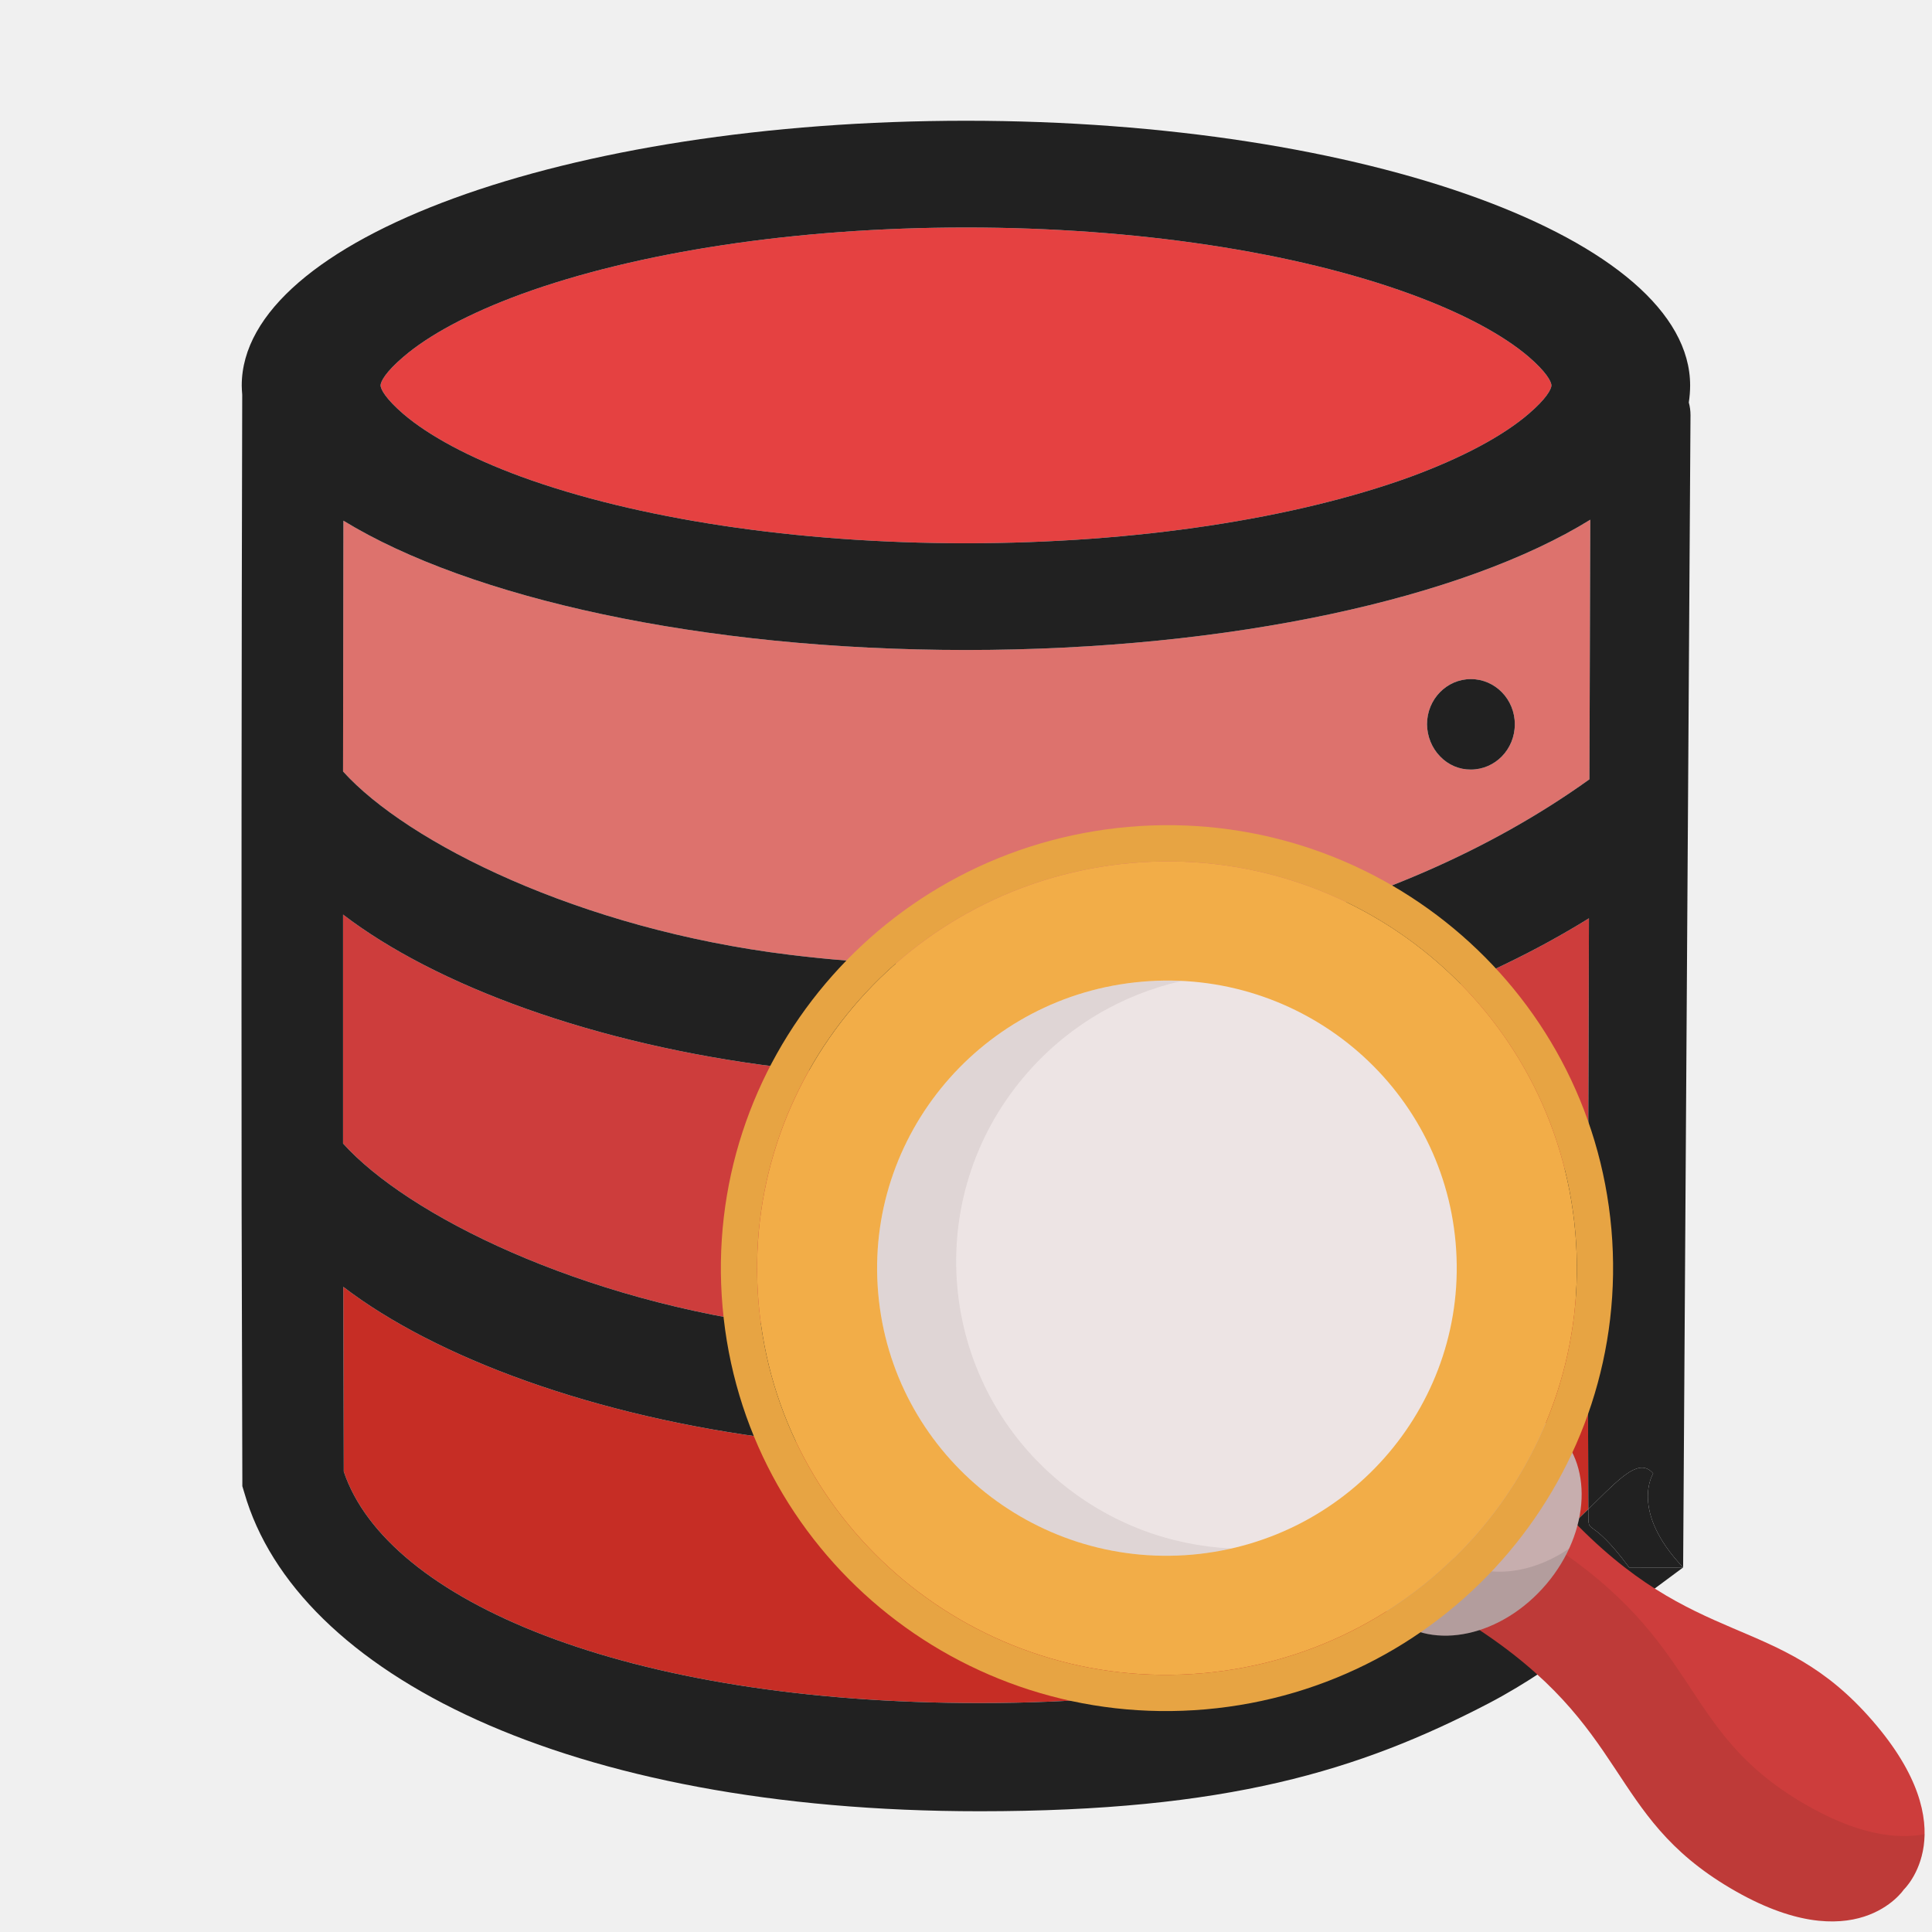
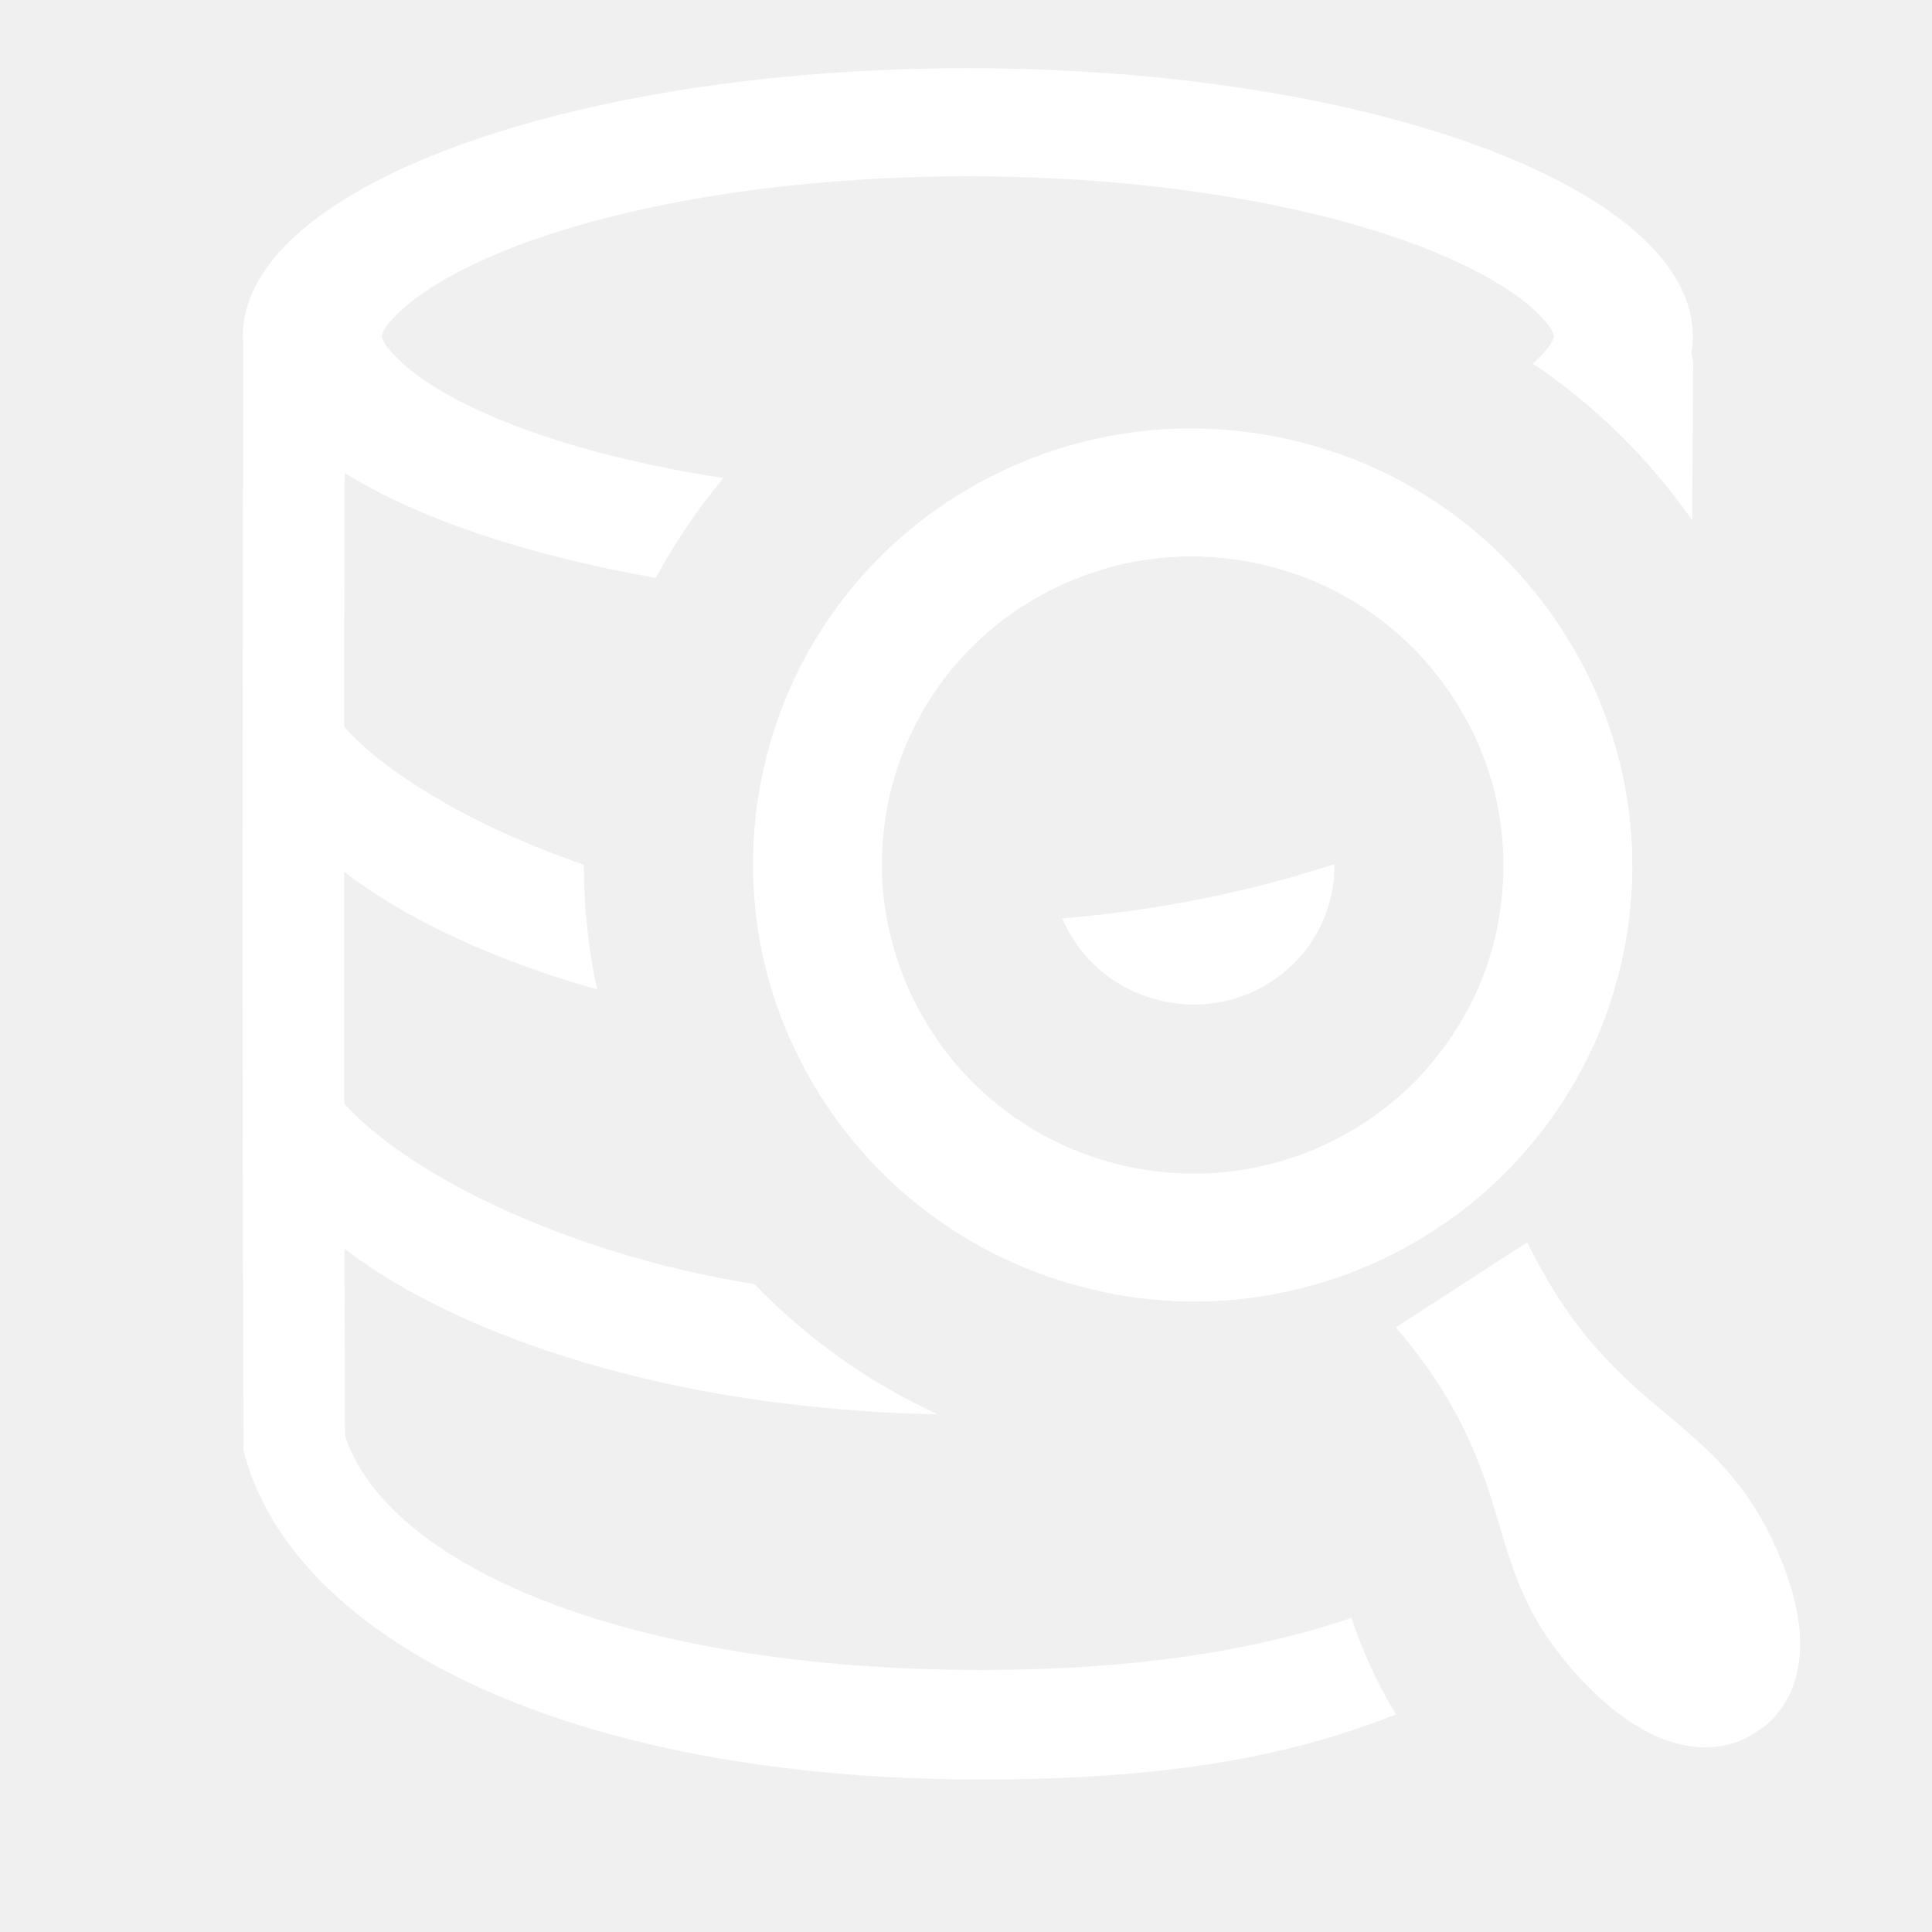
<svg xmlns="http://www.w3.org/2000/svg" width="16" height="16" viewBox="0 0 16 16" fill="none">
-   <g clip-path="url(#clip0_312_1450)">
-     <path fill-rule="evenodd" clip-rule="evenodd" d="M2.841 6.389C3.372 6.977 4.797 7.694 6.539 7.907C9.098 8.222 11.521 7.632 13.163 6.454L13.17 4.304C12.125 4.95 10.202 5.383 8 5.383C5.808 5.383 3.89 4.952 2.844 4.312C2.843 5.004 2.842 5.696 2.841 6.388V6.389ZM11.926 6.264C11.994 6.335 12.085 6.374 12.181 6.373H12.181C12.382 6.373 12.545 6.206 12.545 5.998C12.545 5.791 12.382 5.624 12.181 5.624C11.981 5.624 11.818 5.791 11.818 5.998C11.819 6.098 11.858 6.194 11.926 6.264Z" fill="#DD726D" />
-     <path fill-rule="evenodd" clip-rule="evenodd" d="M2.841 7.574V9.47C3.371 10.059 4.797 10.776 6.539 10.991C9.093 11.304 11.511 10.716 13.153 9.543L13.159 7.605C11.41 8.689 8.948 9.145 6.458 8.838C4.917 8.649 3.605 8.159 2.841 7.574ZM11.926 9.348C11.994 9.418 12.085 9.457 12.181 9.456H12.181C12.382 9.456 12.545 9.288 12.545 9.081C12.545 8.874 12.382 8.706 12.181 8.706C11.981 8.706 11.818 8.874 11.818 9.081C11.819 9.182 11.858 9.277 11.926 9.348Z" fill="#CD3D3C" />
-     <path fill-rule="evenodd" clip-rule="evenodd" d="M2.843 10.657L2.847 12.187C3.204 13.255 5.185 14.104 8.113 14.104C9.733 14.104 11.002 13.845 11.977 13.337C12.251 13.194 12.459 13.073 12.664 12.916C12.684 12.9 12.704 12.886 12.722 12.871C12.828 12.791 12.911 12.728 13.035 12.613C13.076 12.573 13.116 12.535 13.154 12.498L13.148 10.693C11.401 11.771 8.943 12.226 6.458 11.921C4.92 11.732 3.607 11.242 2.843 10.657ZM12.043 12.552C12.086 12.57 12.133 12.579 12.181 12.579L12.181 12.578C12.382 12.578 12.545 12.41 12.545 12.203C12.545 11.996 12.382 11.829 12.181 11.829C11.981 11.829 11.818 11.996 11.818 12.203C11.818 12.253 11.828 12.302 11.846 12.348C11.865 12.394 11.892 12.435 11.925 12.47C11.959 12.505 11.999 12.533 12.043 12.552Z" fill="#C62D25" />
-     <path d="M11.683 3.948C12.117 3.788 12.451 3.607 12.66 3.427C12.803 3.305 12.848 3.224 12.848 3.192C12.848 3.159 12.803 3.078 12.66 2.955C12.451 2.776 12.118 2.595 11.683 2.436C10.731 2.088 9.413 1.884 8 1.884C6.587 1.884 5.269 2.089 4.317 2.436C3.883 2.595 3.549 2.776 3.34 2.956C3.197 3.078 3.152 3.158 3.152 3.192C3.152 3.224 3.197 3.305 3.34 3.428C3.549 3.607 3.882 3.788 4.317 3.948C5.269 4.295 6.587 4.499 8 4.499C9.413 4.499 10.731 4.294 11.683 3.948Z" fill="#E54141" />
-     <path fill-rule="evenodd" clip-rule="evenodd" d="M12.66 3.427C12.451 3.607 12.117 3.788 11.683 3.948C10.731 4.294 9.413 4.499 8 4.499C6.587 4.499 5.269 4.295 4.317 3.948C3.882 3.788 3.549 3.607 3.34 3.428C3.197 3.305 3.152 3.224 3.152 3.192C3.152 3.158 3.197 3.078 3.34 2.956C3.549 2.776 3.883 2.595 4.317 2.436C5.269 2.089 6.587 1.884 8 1.884C9.413 1.884 10.731 2.088 11.683 2.436C12.118 2.595 12.451 2.776 12.66 2.955C12.803 3.078 12.848 3.159 12.848 3.192C12.848 3.224 12.803 3.305 12.66 3.427ZM2.841 7.574V9.47C3.371 10.059 4.797 10.776 6.539 10.991C9.093 11.304 11.511 10.716 13.153 9.543L13.159 7.605C11.41 8.689 8.948 9.145 6.458 8.838C4.917 8.649 3.605 8.159 2.841 7.574ZM6.539 7.907C4.797 7.694 3.372 6.977 2.841 6.389V6.388C2.842 5.696 2.843 5.004 2.844 4.312C3.89 4.952 5.808 5.383 8 5.383C10.202 5.383 12.125 4.95 13.17 4.304L13.163 6.454C11.521 7.632 9.098 8.222 6.539 7.907ZM2.843 10.657L2.847 12.187C3.204 13.255 5.185 14.104 8.113 14.104C9.733 14.104 11.002 13.845 11.977 13.337C12.251 13.194 12.459 13.073 12.664 12.916C12.684 12.9 12.704 12.886 12.722 12.871C12.828 12.791 12.911 12.728 13.035 12.613C13.076 12.573 13.116 12.535 13.154 12.498L13.154 12.525C13.154 12.632 13.154 12.632 13.196 12.662C13.238 12.693 13.323 12.753 13.492 12.981C13.72 12.982 13.939 12.981 13.939 12.981C13.939 12.981 13.313 13.444 13.154 13.567C12.916 13.75 12.645 13.94 12.333 14.104C11.256 14.665 10.159 15 8.113 15C4.706 15 2.454 13.864 2.023 12.361L2.007 12.308V12.252L2.001 9.978C1.999 7.742 2 5.505 2.006 3.269C2.004 3.243 2.002 3.217 2.002 3.192C2.003 1.981 4.688 1 8 1C11.312 1 13.997 1.981 13.997 3.192C13.997 3.239 13.993 3.286 13.986 3.333C13.995 3.366 14 3.402 14 3.437L13.939 12.981C13.492 12.51 13.691 12.203 13.691 12.203C13.583 12.075 13.438 12.218 13.217 12.436C13.197 12.456 13.176 12.477 13.154 12.498L13.148 10.693C11.401 11.771 8.943 12.226 6.458 11.921C4.92 11.732 3.607 11.242 2.843 10.657ZM11.926 6.264C11.994 6.335 12.085 6.374 12.181 6.373H12.181C12.382 6.373 12.545 6.206 12.545 5.998C12.545 5.791 12.382 5.624 12.181 5.624C11.981 5.624 11.818 5.791 11.818 5.998C11.819 6.098 11.858 6.194 11.926 6.264ZM11.926 9.348C11.994 9.418 12.085 9.457 12.181 9.456H12.181C12.382 9.456 12.545 9.288 12.545 9.081C12.545 8.874 12.382 8.706 12.181 8.706C11.981 8.706 11.818 8.874 11.818 9.081C11.819 9.182 11.858 9.277 11.926 9.348ZM12.043 12.552C12.086 12.57 12.133 12.579 12.181 12.579L12.181 12.578C12.382 12.578 12.545 12.41 12.545 12.203C12.545 11.996 12.382 11.829 12.181 11.829C11.981 11.829 11.818 11.996 11.818 12.203C11.818 12.253 11.828 12.302 11.846 12.348C11.865 12.394 11.892 12.435 11.925 12.47C11.959 12.505 11.999 12.533 12.043 12.552Z" fill="#212121" />
-     <path d="M13.939 12.981C13.492 12.51 13.691 12.203 13.691 12.203C13.583 12.075 13.438 12.218 13.217 12.436L13.154 12.498L13.154 12.525C13.154 12.632 13.154 12.632 13.196 12.662C13.238 12.693 13.323 12.753 13.492 12.981C13.72 12.982 13.939 12.981 13.939 12.981Z" fill="#212121" />
-     <path d="M12.98 12.544C14.047 13.68 14.72 13.343 15.506 14.249C16.293 15.154 15.766 15.649 15.766 15.649C15.766 15.649 15.367 16.249 14.332 15.638C13.296 15.027 13.514 14.311 12.2 13.465L12.98 12.544Z" fill="#CD3D3C" />
-     <path opacity="0.1" d="M14.929 14.931C13.894 14.32 14.117 13.61 12.803 12.764L12.206 13.47C13.519 14.316 13.296 15.027 14.332 15.638C15.367 16.249 15.766 15.649 15.766 15.649C15.766 15.649 15.934 15.491 15.939 15.19C15.71 15.234 15.38 15.197 14.929 14.931Z" fill="#302310" />
-     <path d="M12.862 11.828C12.527 11.549 11.957 11.673 11.591 12.107C11.225 12.54 11.2 13.117 11.535 13.397C11.871 13.676 12.44 13.552 12.807 13.118C13.173 12.685 13.198 12.107 12.862 11.828Z" fill="#C7AEAE" />
-     <path opacity="0.1" d="M11.984 12.867C11.72 12.648 11.679 12.244 11.851 11.871C11.758 11.935 11.67 12.013 11.591 12.106C11.225 12.54 11.2 13.117 11.536 13.397C11.871 13.676 12.441 13.552 12.807 13.118C12.886 13.025 12.948 12.926 12.995 12.824C12.655 13.057 12.247 13.086 11.984 12.867Z" fill="black" />
-     <path d="M9.958 13.857C11.825 13.694 13.208 12.059 13.046 10.206C12.884 8.353 11.239 6.984 9.371 7.147C7.503 7.311 6.121 8.945 6.283 10.798C6.445 12.651 8.09 14.021 9.958 13.857Z" fill="#F2AD48" />
-     <path fill-rule="evenodd" clip-rule="evenodd" d="M13.345 10.18C13.521 12.2 12.014 13.979 9.984 14.156C7.953 14.334 6.16 12.845 5.984 10.824C5.807 8.804 7.314 7.026 9.345 6.848C11.375 6.671 13.168 8.16 13.345 10.18ZM13.046 10.206C13.208 12.059 11.825 13.694 9.958 13.857C8.09 14.021 6.445 12.651 6.283 10.798C6.12 8.945 7.503 7.311 9.371 7.147C11.238 6.984 12.884 8.353 13.046 10.206Z" fill="#E7A443" />
-     <path d="M9.872 12.875C11.192 12.759 12.17 11.603 12.055 10.293C11.941 8.983 10.777 8.014 9.457 8.13C8.136 8.245 7.158 9.401 7.273 10.711C7.388 12.022 8.551 12.99 9.872 12.875Z" fill="#EDE4E4" />
-     <path opacity="0.1" d="M8.775 12.271C7.76 11.426 7.628 9.924 8.481 8.916C8.831 8.502 9.293 8.235 9.786 8.124C9.062 8.089 8.33 8.379 7.827 8.973C6.974 9.981 7.106 11.483 8.121 12.328C8.719 12.826 9.49 12.984 10.197 12.824C9.692 12.8 9.192 12.618 8.775 12.271Z" fill="#5C4545" />
-   </g>
-   <defs>
-     <clipPath id="clip0_312_1450">
-       <rect width="16" height="16" fill="white" />
-     </clipPath>
-   </defs>
+   <path fill-rule="evenodd" clip-rule="evenodd" d="M9.136 10.699C11.104 11.111 13.031 9.863 13.441 7.91C13.85 5.957 12.586 4.04 10.618 3.627C8.65 3.214 6.722 4.463 6.313 6.416C5.904 8.369 7.167 10.286 9.136 10.699ZM9.354 9.664C10.745 9.955 12.108 9.072 12.398 7.692C12.687 6.311 11.793 4.955 10.402 4.663C9.01 4.371 7.647 5.254 7.358 6.635C7.068 8.016 7.962 9.372 9.354 9.664Z" fill="#FFFFFF" />
+   <path d="M13.808 11.719C13.437 11.408 13.035 11.072 12.647 10.29L11.561 10.993C12.127 11.66 12.277 12.16 12.414 12.621C12.54 13.043 12.657 13.432 13.074 13.886C13.947 14.835 14.543 14.343 14.543 14.343C14.543 14.343 15.237 13.999 14.711 12.825C14.46 12.264 14.147 12.002 13.808 11.719Z" fill="#FFFFFF" />
+   <path d="M7.924 4.107C7.954 4.107 7.985 4.107 8.016 4.107C9.135 4.107 10.195 3.977 11.061 3.749C11.481 3.893 11.861 4.109 12.19 4.379C11.764 4.531 11.278 4.66 10.746 4.76C10.635 4.721 10.52 4.688 10.402 4.663L10.4 4.663C9.723 4.521 9.052 4.658 8.509 4.995C8.346 5 8.182 5.002 8.016 5.002C7.661 5.002 7.314 4.991 6.976 4.969C7.239 4.626 7.561 4.335 7.924 4.107Z" fill="#FFFFFF" />
+   <path d="M12.694 3.011C12.826 2.893 12.868 2.815 12.868 2.784C12.868 2.751 12.823 2.669 12.68 2.544C12.472 2.363 12.138 2.18 11.703 2.018C10.749 1.666 9.43 1.46 8.016 1.46C6.601 1.46 5.282 1.667 4.328 2.018C3.894 2.18 3.559 2.363 3.351 2.545C3.208 2.669 3.163 2.75 3.163 2.784C3.163 2.816 3.208 2.898 3.351 3.024C3.559 3.205 3.893 3.388 4.328 3.549C4.803 3.724 5.368 3.863 5.991 3.959C5.779 4.213 5.591 4.49 5.431 4.786C4.357 4.597 3.459 4.293 2.854 3.917C2.852 4.618 2.851 5.319 2.851 6.019V6.02C3.193 6.403 3.906 6.841 4.835 7.161C4.835 7.513 4.873 7.859 4.945 8.194C4.074 7.948 3.347 7.604 2.851 7.22V9.139C3.35 9.7 4.644 10.377 6.248 10.635C6.676 11.079 7.189 11.447 7.766 11.713C7.338 11.705 6.906 11.674 6.472 11.62C4.932 11.429 3.618 10.933 2.853 10.341L2.857 11.89C3.214 12.97 5.197 13.83 8.129 13.83C9.336 13.83 10.349 13.685 11.191 13.399C11.273 13.638 11.385 13.909 11.561 14.198C10.694 14.541 9.686 14.737 8.129 14.737C4.718 14.737 2.463 13.587 2.031 12.066L2.016 12.012V11.955L2.01 9.654C2.007 7.39 2.009 5.126 2.015 2.862C2.012 2.836 2.011 2.81 2.011 2.784C2.012 1.558 4.7 0.565 8.016 0.565C11.331 0.565 14.019 1.558 14.019 2.784C14.02 2.832 14.016 2.879 14.008 2.927C14.018 2.961 14.023 2.996 14.022 3.032L14.014 4.309C13.661 3.803 13.214 3.361 12.694 3.011Z" fill="#FFFFFF" />
+   <path d="M13.966 11.852C13.914 11.807 13.861 11.763 13.808 11.719C13.701 11.629 13.592 11.538 13.481 11.434C13.387 11.346 13.292 11.249 13.196 11.138C13.188 11.129 13.18 11.119 13.172 11.109L13.175 12.205C13.137 12.242 13.098 12.281 13.056 12.32C12.931 12.437 12.849 12.501 12.743 12.582L12.684 12.628C12.612 12.684 12.54 12.736 12.464 12.785C12.543 13.041 12.634 13.29 12.81 13.553C12.94 13.465 13.062 13.375 13.175 13.286C13.335 13.162 13.961 12.694 13.961 12.694L13.966 11.852Z" fill="#FFFFFF" />
+   <path d="M12.304 12.27C12.455 12.224 12.566 12.078 12.566 11.906C12.566 11.697 12.402 11.527 12.202 11.527C12.125 11.527 12.053 11.552 11.995 11.594C12.014 11.627 12.032 11.66 12.05 11.692C12.097 11.777 12.138 11.86 12.174 11.94C12.217 12.036 12.254 12.129 12.286 12.219C12.292 12.236 12.298 12.253 12.304 12.27Z" fill="#FFFFFF" />
+   <path d="M11.653 11.105C12.06 10.959 12.447 10.786 12.808 10.589C12.754 10.497 12.7 10.398 12.647 10.29L11.561 10.993C11.593 11.031 11.624 11.069 11.653 11.105Z" fill="#FFFFFF" />
+   <path d="M9.117 10.695C9.123 10.696 9.129 10.698 9.135 10.699L9.136 10.699C9.266 10.726 9.395 10.746 9.524 10.759C10.127 10.82 10.717 10.729 11.25 10.514C11.654 10.352 12.026 10.118 12.346 9.826C12.424 9.755 12.498 9.681 12.57 9.604C11.59 10.167 10.406 10.548 9.117 10.695Z" fill="#FFFFFF" />
+   <path d="M13.176 8.702C13.217 8.614 13.255 8.525 13.289 8.434C13.351 8.266 13.402 8.091 13.44 7.91C13.605 7.125 13.499 6.346 13.186 5.668L13.185 6.086C12.935 6.267 12.667 6.434 12.384 6.587C12.466 6.934 12.476 7.304 12.4 7.677C12.673 7.548 12.934 7.406 13.181 7.251L13.176 8.702Z" fill="#FFFFFF" />
+   <path d="M11.845 8.818C11.962 8.681 12.064 8.531 12.151 8.37C12.168 8.368 12.184 8.366 12.202 8.366C12.402 8.366 12.566 8.536 12.566 8.746C12.566 8.955 12.402 9.125 12.202 9.125H12.201C12.105 9.126 12.014 9.087 11.946 9.015C11.894 8.961 11.859 8.893 11.845 8.818Z" fill="#FFFFFF" />
+   <path d="M7.748 8.592C7.551 8.303 7.413 7.975 7.347 7.627C7.084 7.614 6.819 7.591 6.553 7.558C6.452 7.545 6.352 7.531 6.254 7.515C6.289 7.858 6.372 8.19 6.5 8.503C6.918 8.554 7.335 8.583 7.748 8.592Z" fill="#FFFFFF" />
+   <path d="M8.797 7.606C8.941 7.943 9.244 8.21 9.641 8.293C10.286 8.429 10.899 8.018 11.027 7.404C11.045 7.321 11.052 7.238 11.051 7.156C10.35 7.386 9.591 7.54 8.797 7.606Z" fill="#FFFFFF" />
+   <path d="M12.167 6.003C12.178 6.004 12.189 6.004 12.201 6.004H12.202C12.402 6.004 12.566 5.835 12.566 5.625C12.566 5.415 12.402 5.246 12.202 5.246C12.033 5.246 11.891 5.365 11.85 5.528C11.973 5.674 12.079 5.833 12.167 6.003Z" fill="#FFFFFF" />
</svg>
